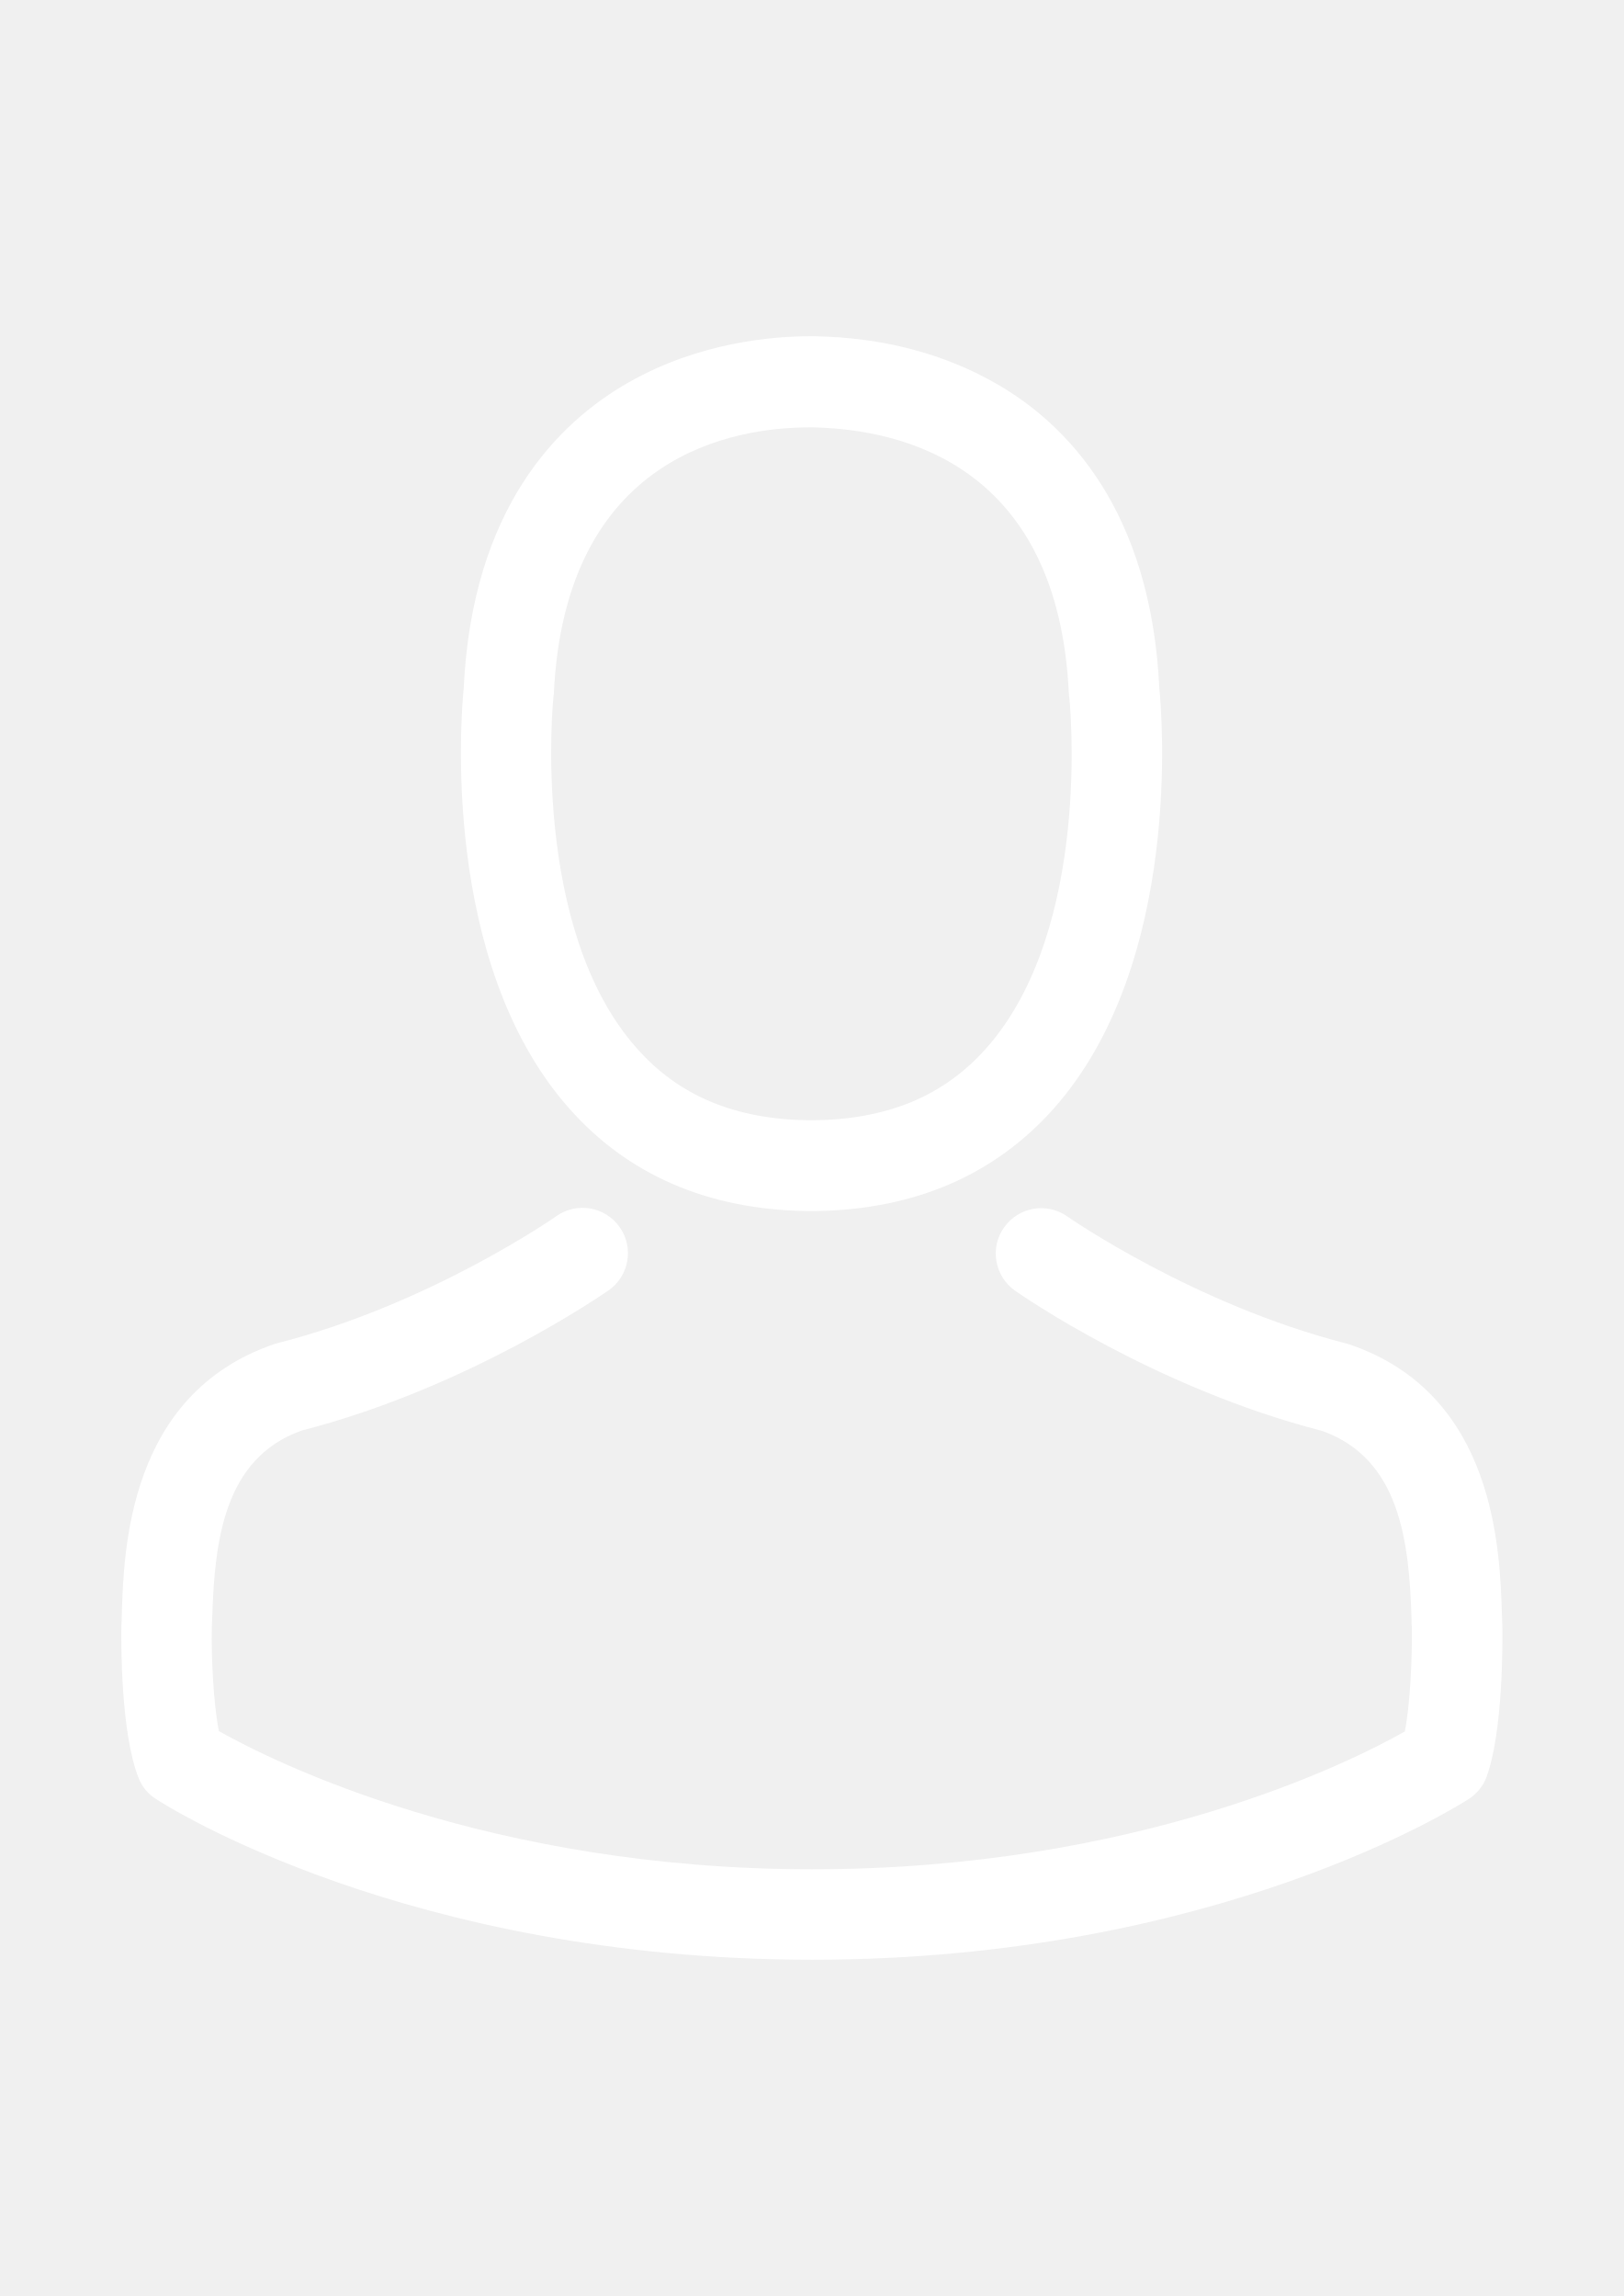
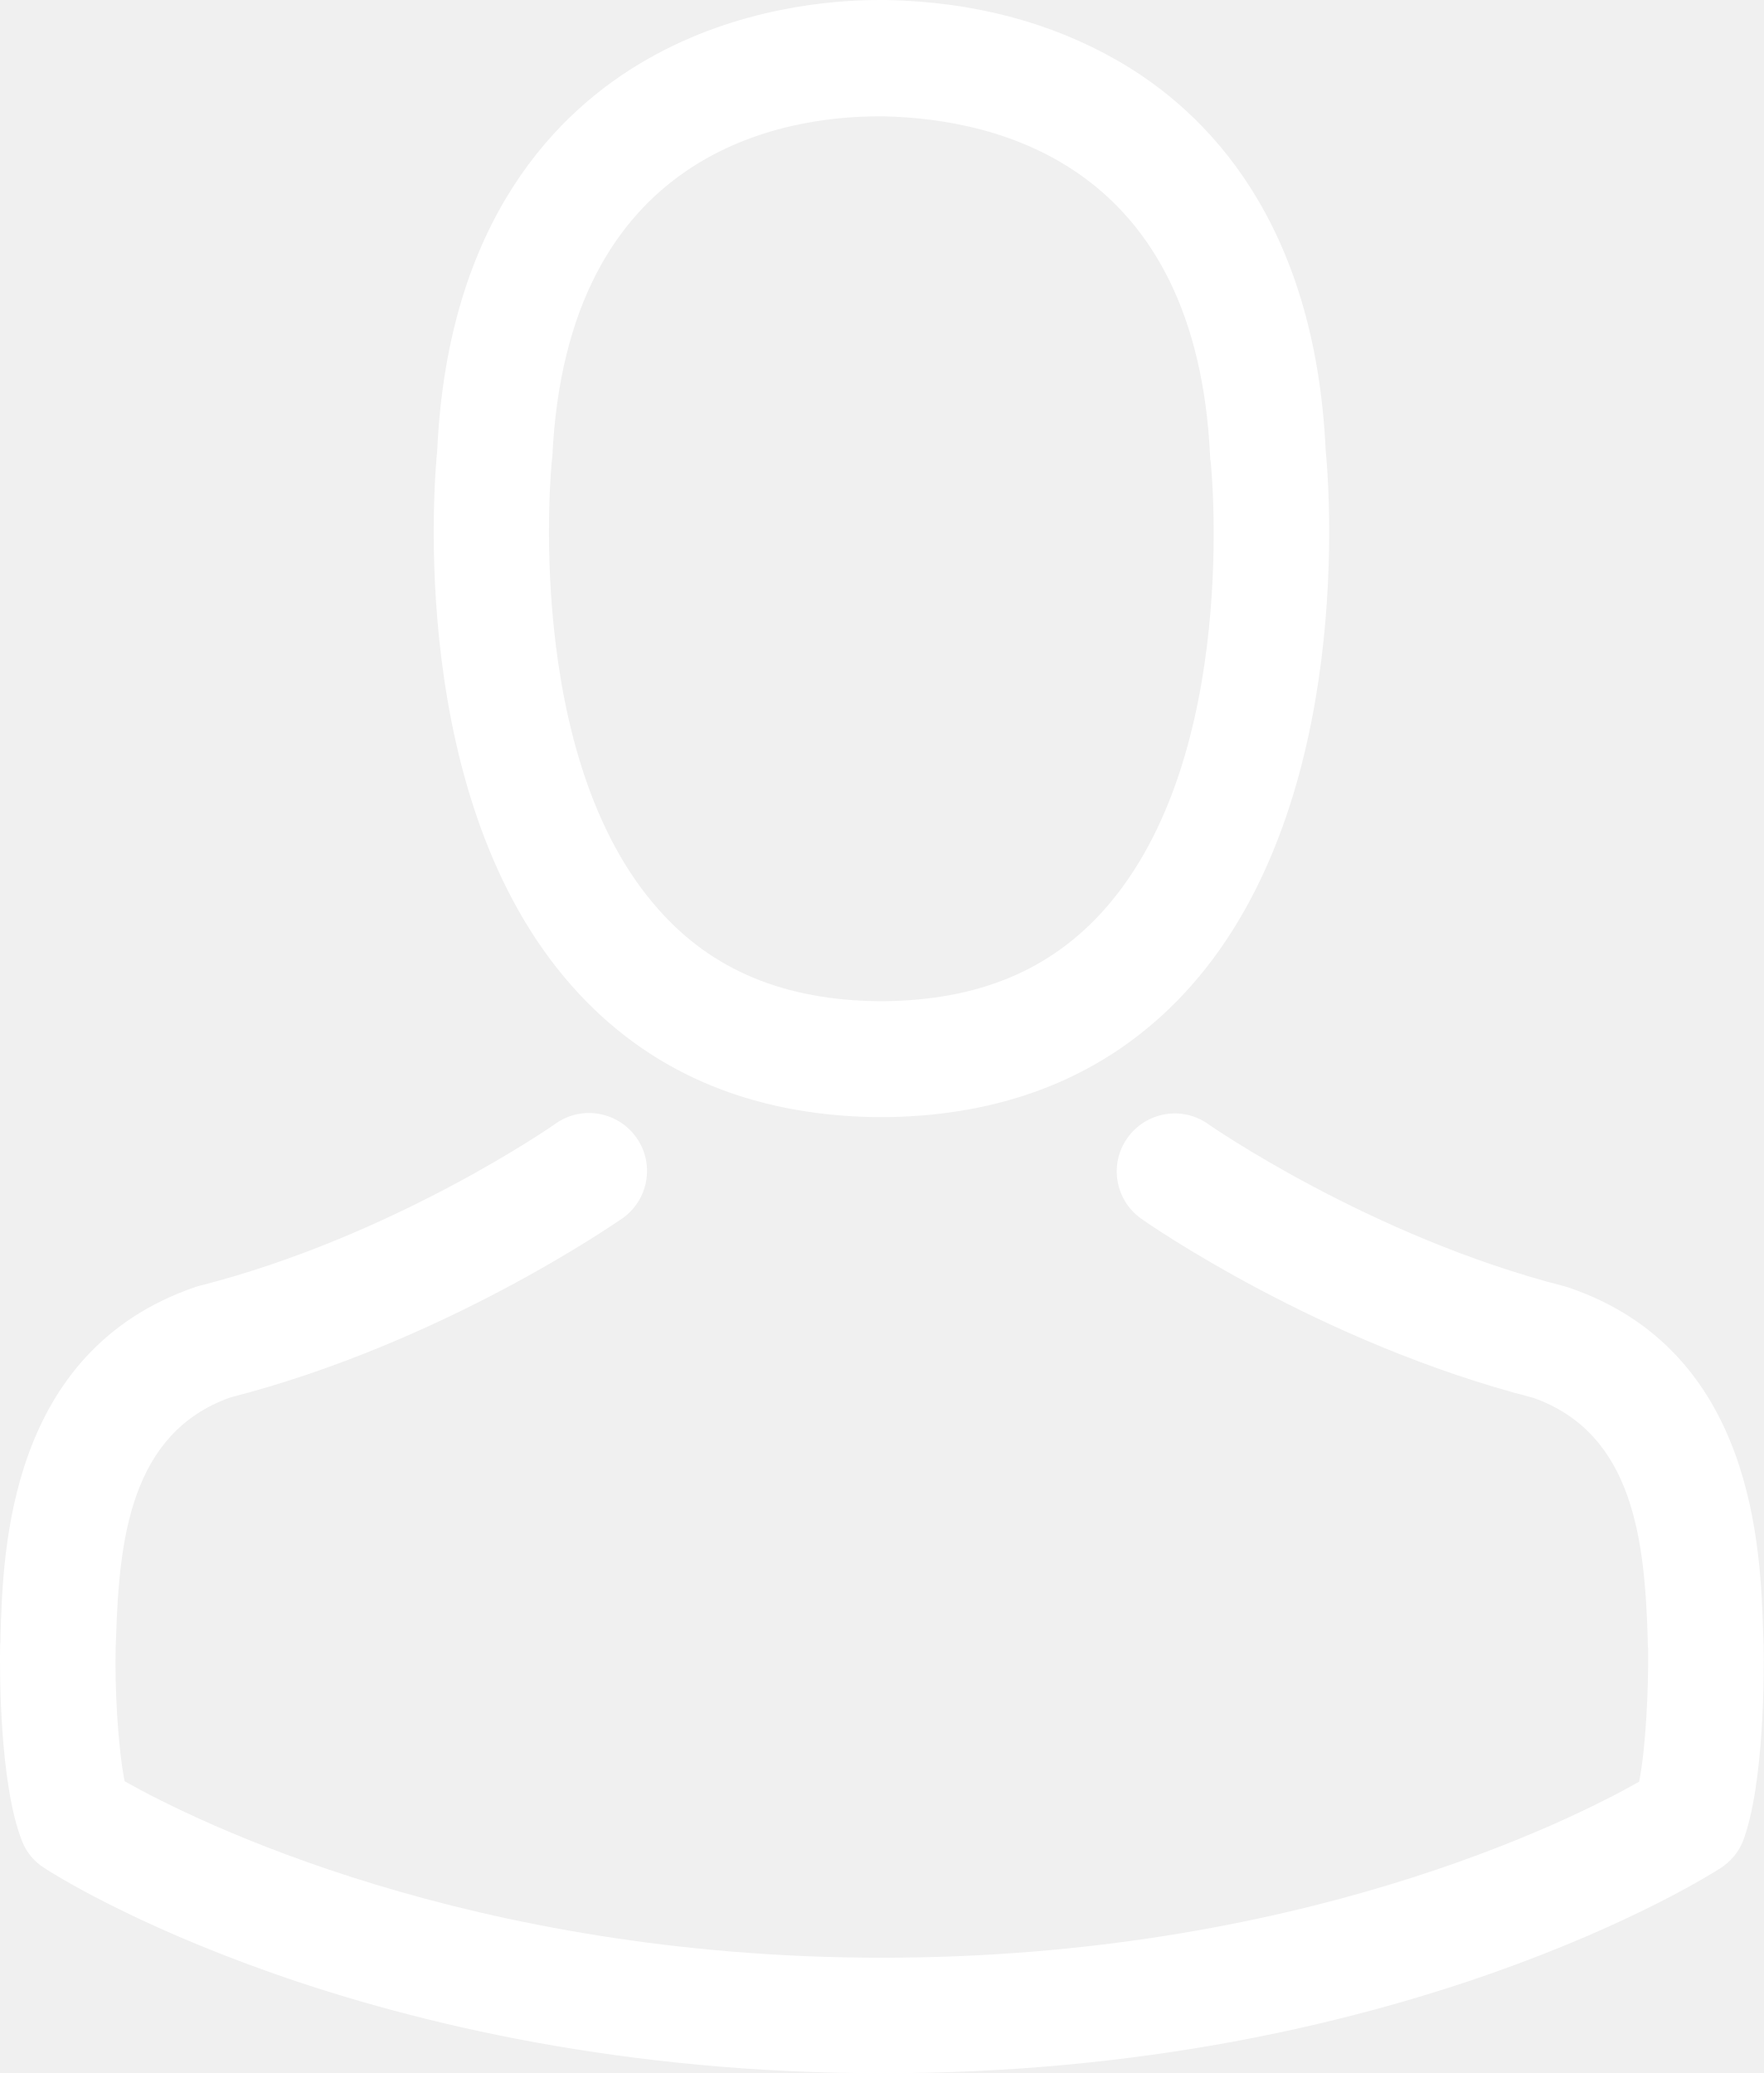
- <svg xmlns="http://www.w3.org/2000/svg" version="1.1" id="Capa_1" x="0px" y="0px" width="595.279px" height="841.891px" viewBox="0 0 595.279 841.891" enable-background="new 0 0 595.279 841.891" xml:space="preserve">
+ <svg xmlns="http://www.w3.org/2000/svg" version="1.1" id="Capa_1" x="0px" y="0px" width="506.346px" height="595.217px" viewBox="44.469 123.304 506.346 595.217" enable-background="new 44.469 123.304 506.346 595.217" xml:space="preserve">
  <g>
    <g>
-       <path fill="#FFFFFF" d="M295.483,444.059c0.616,0,1.232,0,1.973,0c0.246,0,0.493,0,0.739,0c0.37,0,0.863,0,1.233,0    c36.118-0.616,65.334-13.313,86.906-37.598c47.46-53.5,39.57-145.215,38.707-153.967c-3.082-65.704-34.146-97.139-59.787-111.808    c-19.106-10.972-41.419-16.889-66.319-17.382h-0.863c-0.123,0-0.37,0-0.493,0h-0.739c-13.684,0-40.557,2.219-66.32,16.889    c-25.888,14.669-57.445,46.104-60.526,112.301c-0.863,8.752-8.753,100.466,38.707,153.967    C230.149,430.745,259.365,443.442,295.483,444.059z M202.906,255.576c0-0.37,0.123-0.74,0.123-0.986    c4.068-88.386,66.813-97.878,93.688-97.878h0.492c0.247,0,0.617,0,0.986,0c33.283,0.74,89.865,14.3,93.687,97.878    c0,0.37,0,0.739,0.123,0.986c0.124,0.863,8.753,84.688-30.447,128.819c-15.533,17.504-36.242,26.133-63.485,26.38    c-0.246,0-0.37,0-0.616,0l0,0c-0.247,0-0.37,0-0.616,0c-27.12-0.247-47.953-8.876-63.362-26.38    C194.4,340.51,202.782,256.315,202.906,255.576z" />
-       <path fill="#FFFFFF" d="M550.779,596.176c0-0.123,0-0.246,0-0.369c0-0.986-0.123-1.973-0.123-3.082    c-0.739-24.408-2.342-81.482-55.842-99.727c-0.37-0.124-0.863-0.247-1.233-0.37c-55.596-14.177-101.822-46.228-102.315-46.597    c-7.52-5.301-17.874-3.452-23.175,4.067s-3.452,17.875,4.067,23.176c2.096,1.479,51.158,35.625,112.548,51.404    c28.722,10.231,31.927,40.926,32.79,69.032c0,1.109,0,2.096,0.123,3.082c0.124,11.094-0.616,28.229-2.589,38.091    c-19.97,11.341-98.247,50.541-217.328,50.541c-118.587,0-197.358-39.323-217.451-50.664c-1.973-9.862-2.835-26.997-2.589-38.092    c0-0.985,0.123-1.972,0.123-3.081c0.863-28.106,4.068-58.801,32.791-69.033c61.389-15.778,110.451-50.048,112.547-51.404    c7.52-5.301,9.368-15.655,4.068-23.175c-5.301-7.52-15.656-9.368-23.176-4.068c-0.493,0.37-46.474,32.421-102.315,46.598    c-0.493,0.123-0.863,0.246-1.232,0.369c-53.5,18.368-55.103,75.442-55.843,99.728c0,1.109,0,2.096-0.123,3.081    c0,0.124,0,0.247,0,0.37c-0.123,6.41-0.246,39.324,6.287,55.843c1.232,3.205,3.451,5.917,6.41,7.766    c3.698,2.466,92.33,58.924,240.627,58.924c148.296,0,236.928-56.582,240.626-58.924c2.836-1.849,5.178-4.562,6.41-7.766    C551.026,635.5,550.903,602.586,550.779,596.176z" />
+       <path fill="#FFFFFF" d="M295.483,444.059c0.616,0,1.231,0,1.973,0c0.246,0,0.493,0,0.739,0c0.37,0,0.863,0,1.233,0    c36.118-0.615,65.334-13.312,86.906-37.598c47.46-53.5,39.569-145.215,38.707-153.967c-3.082-65.704-34.146-97.139-59.787-111.808    c-19.106-10.972-41.419-16.889-66.319-17.382h-0.863c-0.123,0-0.37,0-0.493,0h-0.739c-13.684,0-40.557,2.219-66.319,16.889    c-25.889,14.669-57.445,46.104-60.526,112.301c-0.863,8.752-8.753,100.466,38.707,153.967    C230.149,430.745,259.365,443.442,295.483,444.059z M202.906,255.576c0-0.37,0.123-0.74,0.123-0.986    c4.068-88.386,66.812-97.878,93.688-97.878h0.492c0.247,0,0.617,0,0.986,0c33.283,0.74,89.865,14.3,93.688,97.878    c0,0.37,0,0.739,0.123,0.986c0.124,0.863,8.753,84.688-30.447,128.819c-15.533,17.504-36.242,26.133-63.485,26.38    c-0.246,0-0.37,0-0.616,0l0,0c-0.247,0-0.37,0-0.616,0c-27.119-0.247-47.952-8.876-63.361-26.38    C194.4,340.51,202.782,256.315,202.906,255.576z" />
+       <path fill="#FFFFFF" d="M550.779,596.176c0-0.123,0-0.246,0-0.369c0-0.985-0.123-1.973-0.123-3.082    c-0.739-24.407-2.342-81.481-55.842-99.727c-0.37-0.124-0.863-0.247-1.233-0.37c-55.596-14.177-101.821-46.228-102.314-46.597    c-7.521-5.301-17.874-3.452-23.175,4.066c-5.302,7.52-3.452,17.875,4.066,23.177c2.097,1.479,51.158,35.625,112.548,51.403    c28.723,10.231,31.928,40.927,32.79,69.032c0,1.109,0,2.096,0.123,3.082c0.124,11.094-0.616,28.229-2.589,38.091    c-19.97,11.341-98.247,50.541-217.328,50.541c-118.587,0-197.358-39.323-217.451-50.664c-1.973-9.861-2.835-26.997-2.589-38.092    c0-0.985,0.123-1.972,0.123-3.081c0.863-28.105,4.068-58.801,32.791-69.033c61.389-15.777,110.451-50.048,112.547-51.403    c7.521-5.302,9.368-15.655,4.068-23.176c-5.301-7.52-15.656-9.367-23.176-4.067c-0.493,0.37-46.475,32.421-102.315,46.598    c-0.493,0.123-0.863,0.246-1.232,0.369c-53.5,18.368-55.103,75.442-55.843,99.728c0,1.109,0,2.097-0.123,3.081    c0,0.124,0,0.247,0,0.37c-0.123,6.41-0.246,39.324,6.287,55.844c1.232,3.205,3.451,5.917,6.41,7.766    c3.698,2.466,92.33,58.924,240.627,58.924c148.296,0,236.929-56.582,240.626-58.924c2.836-1.849,5.179-4.562,6.41-7.766    C551.026,635.5,550.903,602.586,550.779,596.176z" />
    </g>
  </g>
</svg>
